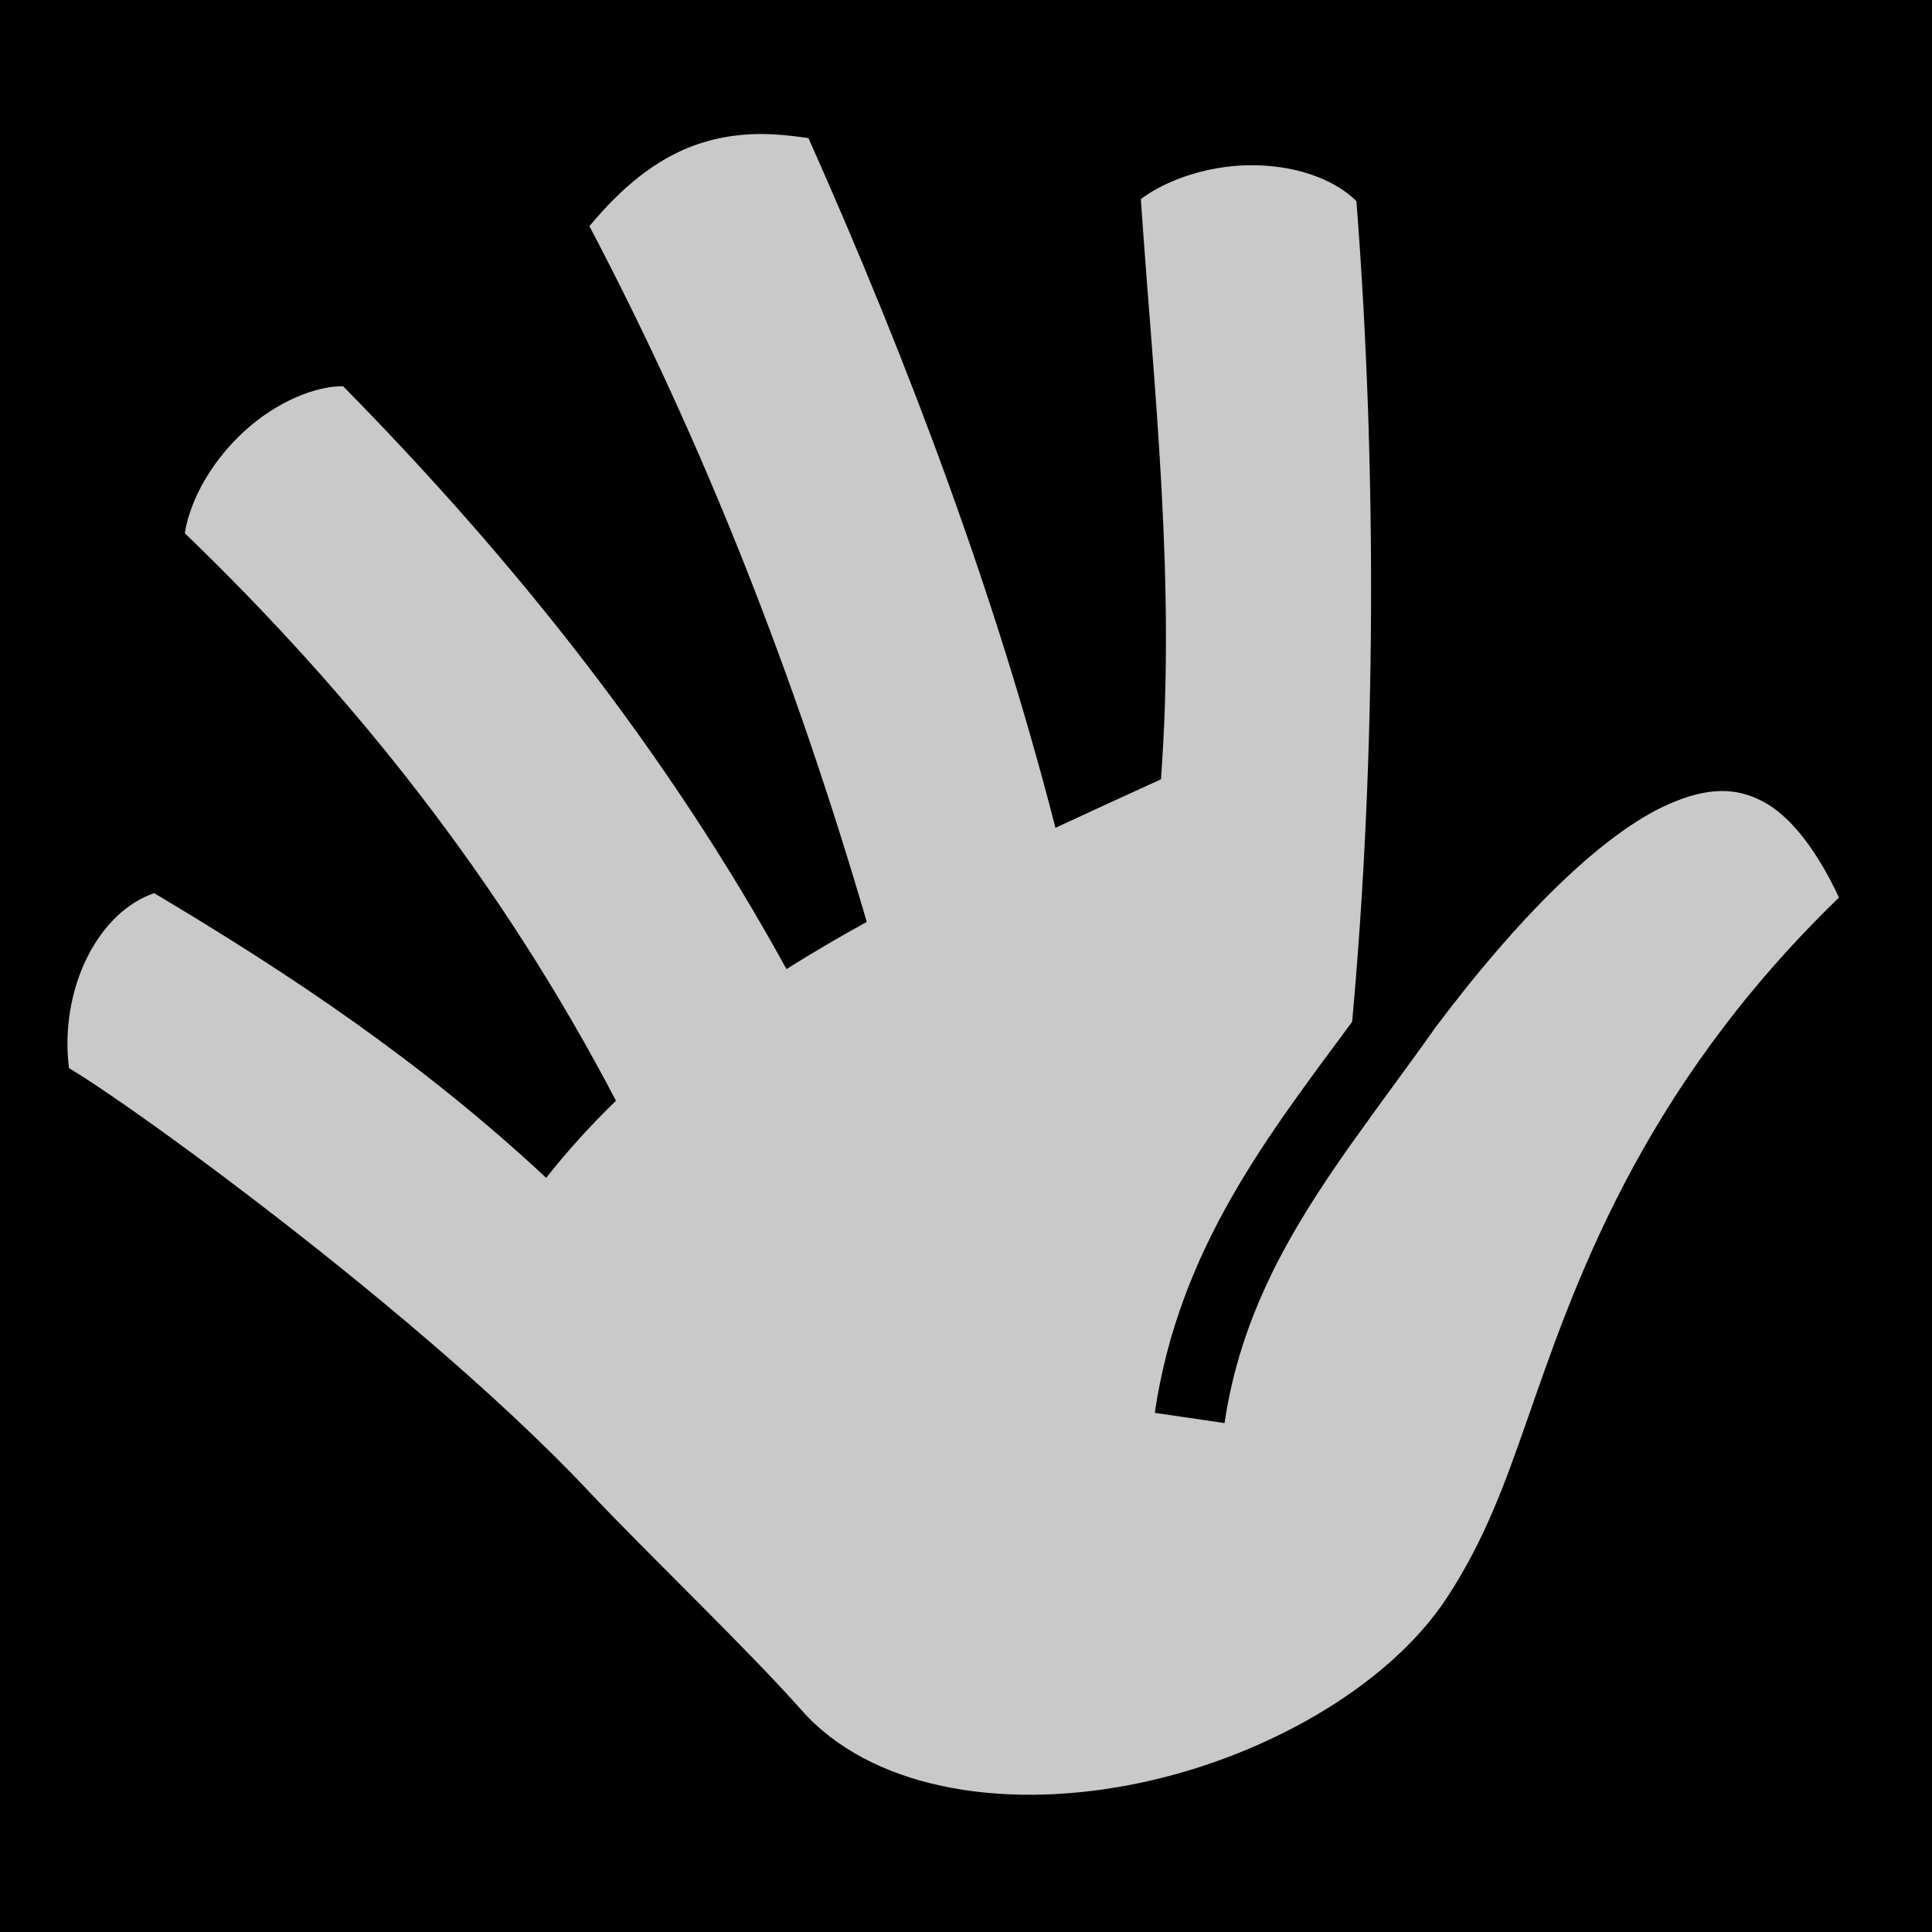
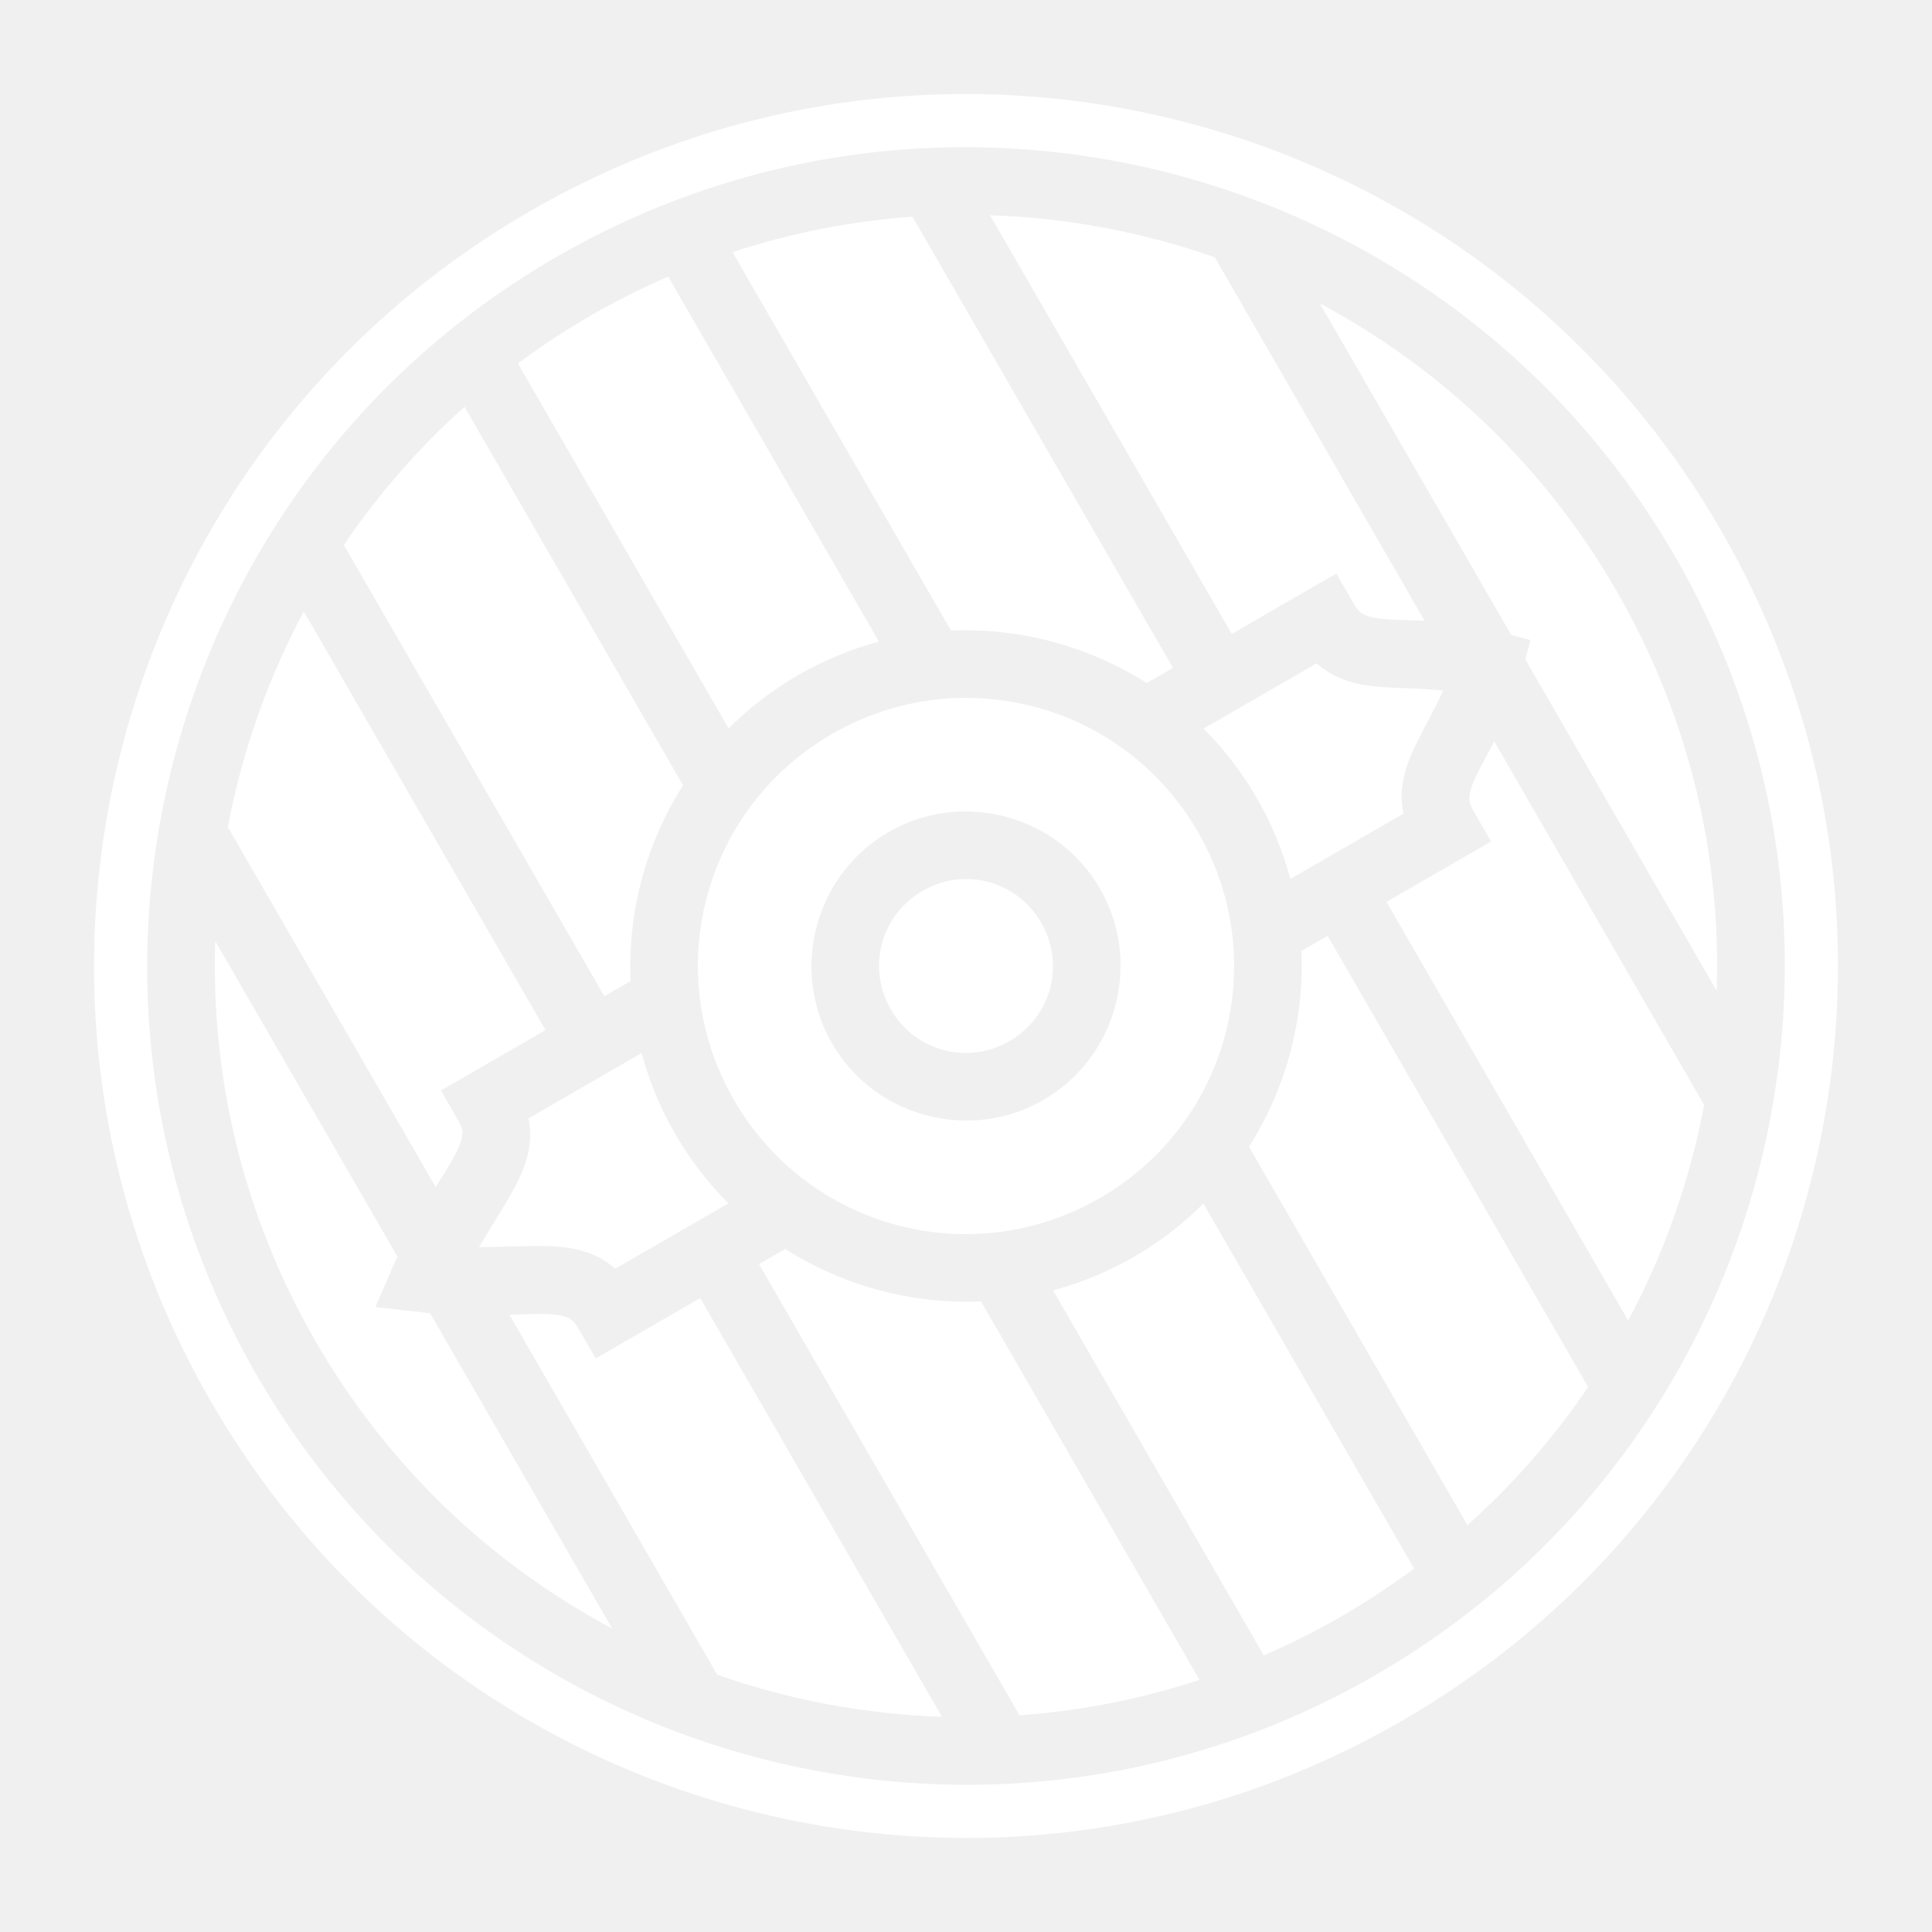
<svg xmlns="http://www.w3.org/2000/svg" viewBox="0 0 512 512" style="height: 512px; width: 512px;">
-   <path d="M0 0h512v512H0z" fill="#000" fill-opacity="1" />
  <g class="" transform="translate(0,0)" style="touch-action: none;">
-     <path d="M309.752 35.514c-3.784.046-7.807.454-12.004 1.082-27.198 61.067-49.85 122.007-65.45 182.775-9.293-4.313-18.634-8.57-27.962-12.845-3.95-53.137 1.876-103.13 5.33-153.757-6.696-5.06-17.54-8.82-28.596-8.98-11.573-.166-22.304 3.33-28.537 9.513-5.44 70.22-5.258 147.354 1.133 217.475 21.926 29.733 45.877 59.903 52.305 103.64l-18.49 2.716c-4.24-28.837-17.583-51.34-33.238-73.51l-7.582-10.55c-5.01-6.862-10.134-13.79-15.185-20.945-21.397-28.51-44.094-51.49-62.155-59.22-9.81-4.196-17.273-4.385-24.632-.442-6.486 3.474-13.52 11.49-20.043 25.387 53.41 51.674 70.576 104.044 82.718 138.664 5.79 16.507 11.08 31.523 21.274 47.025 15.614 23.746 49.446 42.91 84.066 49.51 34.62 6.598 68.69.712 86.87-19.833 14.36-16.227 41.232-41.87 56.195-57.787 24.524-26.085 59.485-54.964 88.597-77.248 14.556-11.142 27.62-20.598 37.197-27.178 4.79-3.29 8.68-5.848 11.612-7.625.197-.12.34-.182.527-.294 1.31-9.873-.448-20.663-4.804-29.375-4.358-8.718-10.787-14.658-17.763-17.015-35.707 21.283-70.62 44.438-103.877 75.438-5.745-7.274-11.933-14.06-18.5-20.424 30.747-58.815 69.992-107.75 114.28-150.41-1.56-9.55-7.76-19.814-16.114-27.32-8.4-7.55-18.526-11.7-25.852-11.623-45.615 46.382-85.864 96.907-117.5 154.463-6.918-4.36-14.023-8.513-21.27-12.51 18.893-64.715 42.99-126.426 73.5-184.392-12.757-15.245-25.477-23.335-42.347-24.324-1.205-.07-2.44-.096-3.7-.08z" fill="#c9c9c9" fill-opacity="1" transform="translate(512, 0) scale(-1, 1) rotate(0, 256, 256)" />
+     <path d="M256 25C128.316 25 25 128.316 25 256s103.316 231 231 231 231-103.316 231-231S383.684 25 256 25zm0 14c119.74 0 217 97.26 217 217s-97.26 217-217 217S39 375.74 39 256 136.26 39 256 39zm0 18c-7.78 0-15.453.46-23 1.326v111.697c7.34-1.968 15.05-3.023 23-3.023 7.95 0 15.66 1.055 23 3.023V58.326C271.453 57.46 263.78 57 256 57zm-41 4.227c-16.142 3.373-31.56 8.696-46 15.716V215h8.035c8.456-16.208 21.757-29.51 37.965-37.965V61.227zm82 0v115.808c16.208 8.456 29.51 21.757 37.965 37.965H343V76.943c-14.44-7.02-29.858-12.343-46-15.716zM151 86.885c-17.284 10.744-32.797 24.06-46 39.422V236.45c3.02-1.604 5.64-2.958 7.686-4.18 2.893-1.726 4.5-3.113 5.224-4.1.726-.987 1.09-1.67 1.09-4.17v-9h32V86.885zm210 0V215h32v9c0 2.5.39 3.29 1.123 4.338.734 1.048 2.253 2.43 4.87 4.174 2.117 1.412 4.885 3.023 8.007 5.017V126.306c-13.203-15.363-28.716-28.678-46-39.422zm-274 63.93C67.99 181.326 57 217.362 57 256c0 38.64 10.99 74.676 30 105.184V264.66c-.652-.463-1.307-.936-1.97-1.426L75.26 256l9.773-7.234c.663-.49 1.318-.963 1.97-1.426v-96.524zm338 0v101.458l3.73 3.727-3.73 3.727v101.457c19.01-30.508 30-66.545 30-105.184 0-38.64-10.99-74.676-30-105.184zM256 185c-39.32 0-71 31.68-71 71s31.68 71 71 71 71-31.68 71-71-31.68-71-71-71zm0 30c22.537 0 41 18.463 41 41s-18.463 41-41 41-41-18.463-41-41 18.463-41 41-41zm-120.596 18c-.756 2.114-1.724 4.108-2.99 5.83-2.95 4.013-6.696 6.626-10.504 8.9-4.574 2.73-9.558 5.203-14.924 8.27 5.365 3.067 10.35 5.54 14.924 8.27 3.808 2.274 7.554 4.887 10.504 8.9 1.266 1.722 2.234 3.716 2.99 5.83h34.62c-1.97-7.34-3.024-15.05-3.024-23 0-7.95 1.055-15.66 3.023-23h-34.62zM256 233c-12.81 0-23 10.19-23 23s10.19 23 23 23 23-10.19 23-23-10.19-23-23-23zm85.977 0c1.968 7.34 3.023 15.05 3.023 23 0 7.95-1.055 15.66-3.023 23h34.593c.723-2.052 1.635-3.988 2.807-5.662 2.766-3.952 6.247-6.57 9.63-8.826 4.285-2.856 8.634-5.36 13.007-8.512-4.373-3.152-8.722-5.656-13.006-8.512-3.384-2.256-6.865-4.874-9.63-8.826-1.173-1.674-2.085-3.61-2.808-5.662h-34.593zM407 274.47c-3.122 1.995-5.89 3.606-8.008 5.018-2.616 1.744-4.135 3.126-4.87 4.174C393.39 284.712 393 285.5 393 288v9h-32v128.115c17.284-10.744 32.797-24.06 46-39.422V274.47zm-302 1.08v110.143c13.203 15.363 28.716 28.678 46 39.422V297h-32v-9c0-2.5-.364-3.183-1.09-4.17-.725-.987-2.33-2.374-5.224-4.1-2.046-1.222-4.667-2.576-7.686-4.18zM169 297v138.057c14.44 7.02 29.858 12.343 46 15.716V334.965c-16.208-8.456-29.51-21.757-37.965-37.965H169zm165.965 0c-8.456 16.208-21.757 29.51-37.965 37.965v115.808c16.142-3.373 31.56-8.696 46-15.716V297h-8.035zM233 341.977v111.697c7.547.866 15.22 1.326 23 1.326 7.78 0 15.453-.46 23-1.326V341.977c-7.34 1.968-15.05 3.023-23 3.023-7.95 0-15.66-1.055-23-3.023z" fill="#ffffff" fill-opacity="1" transform="translate(0, 0) scale(1, 1) rotate(-30, 256, 256)" />
  </g>
</svg>
